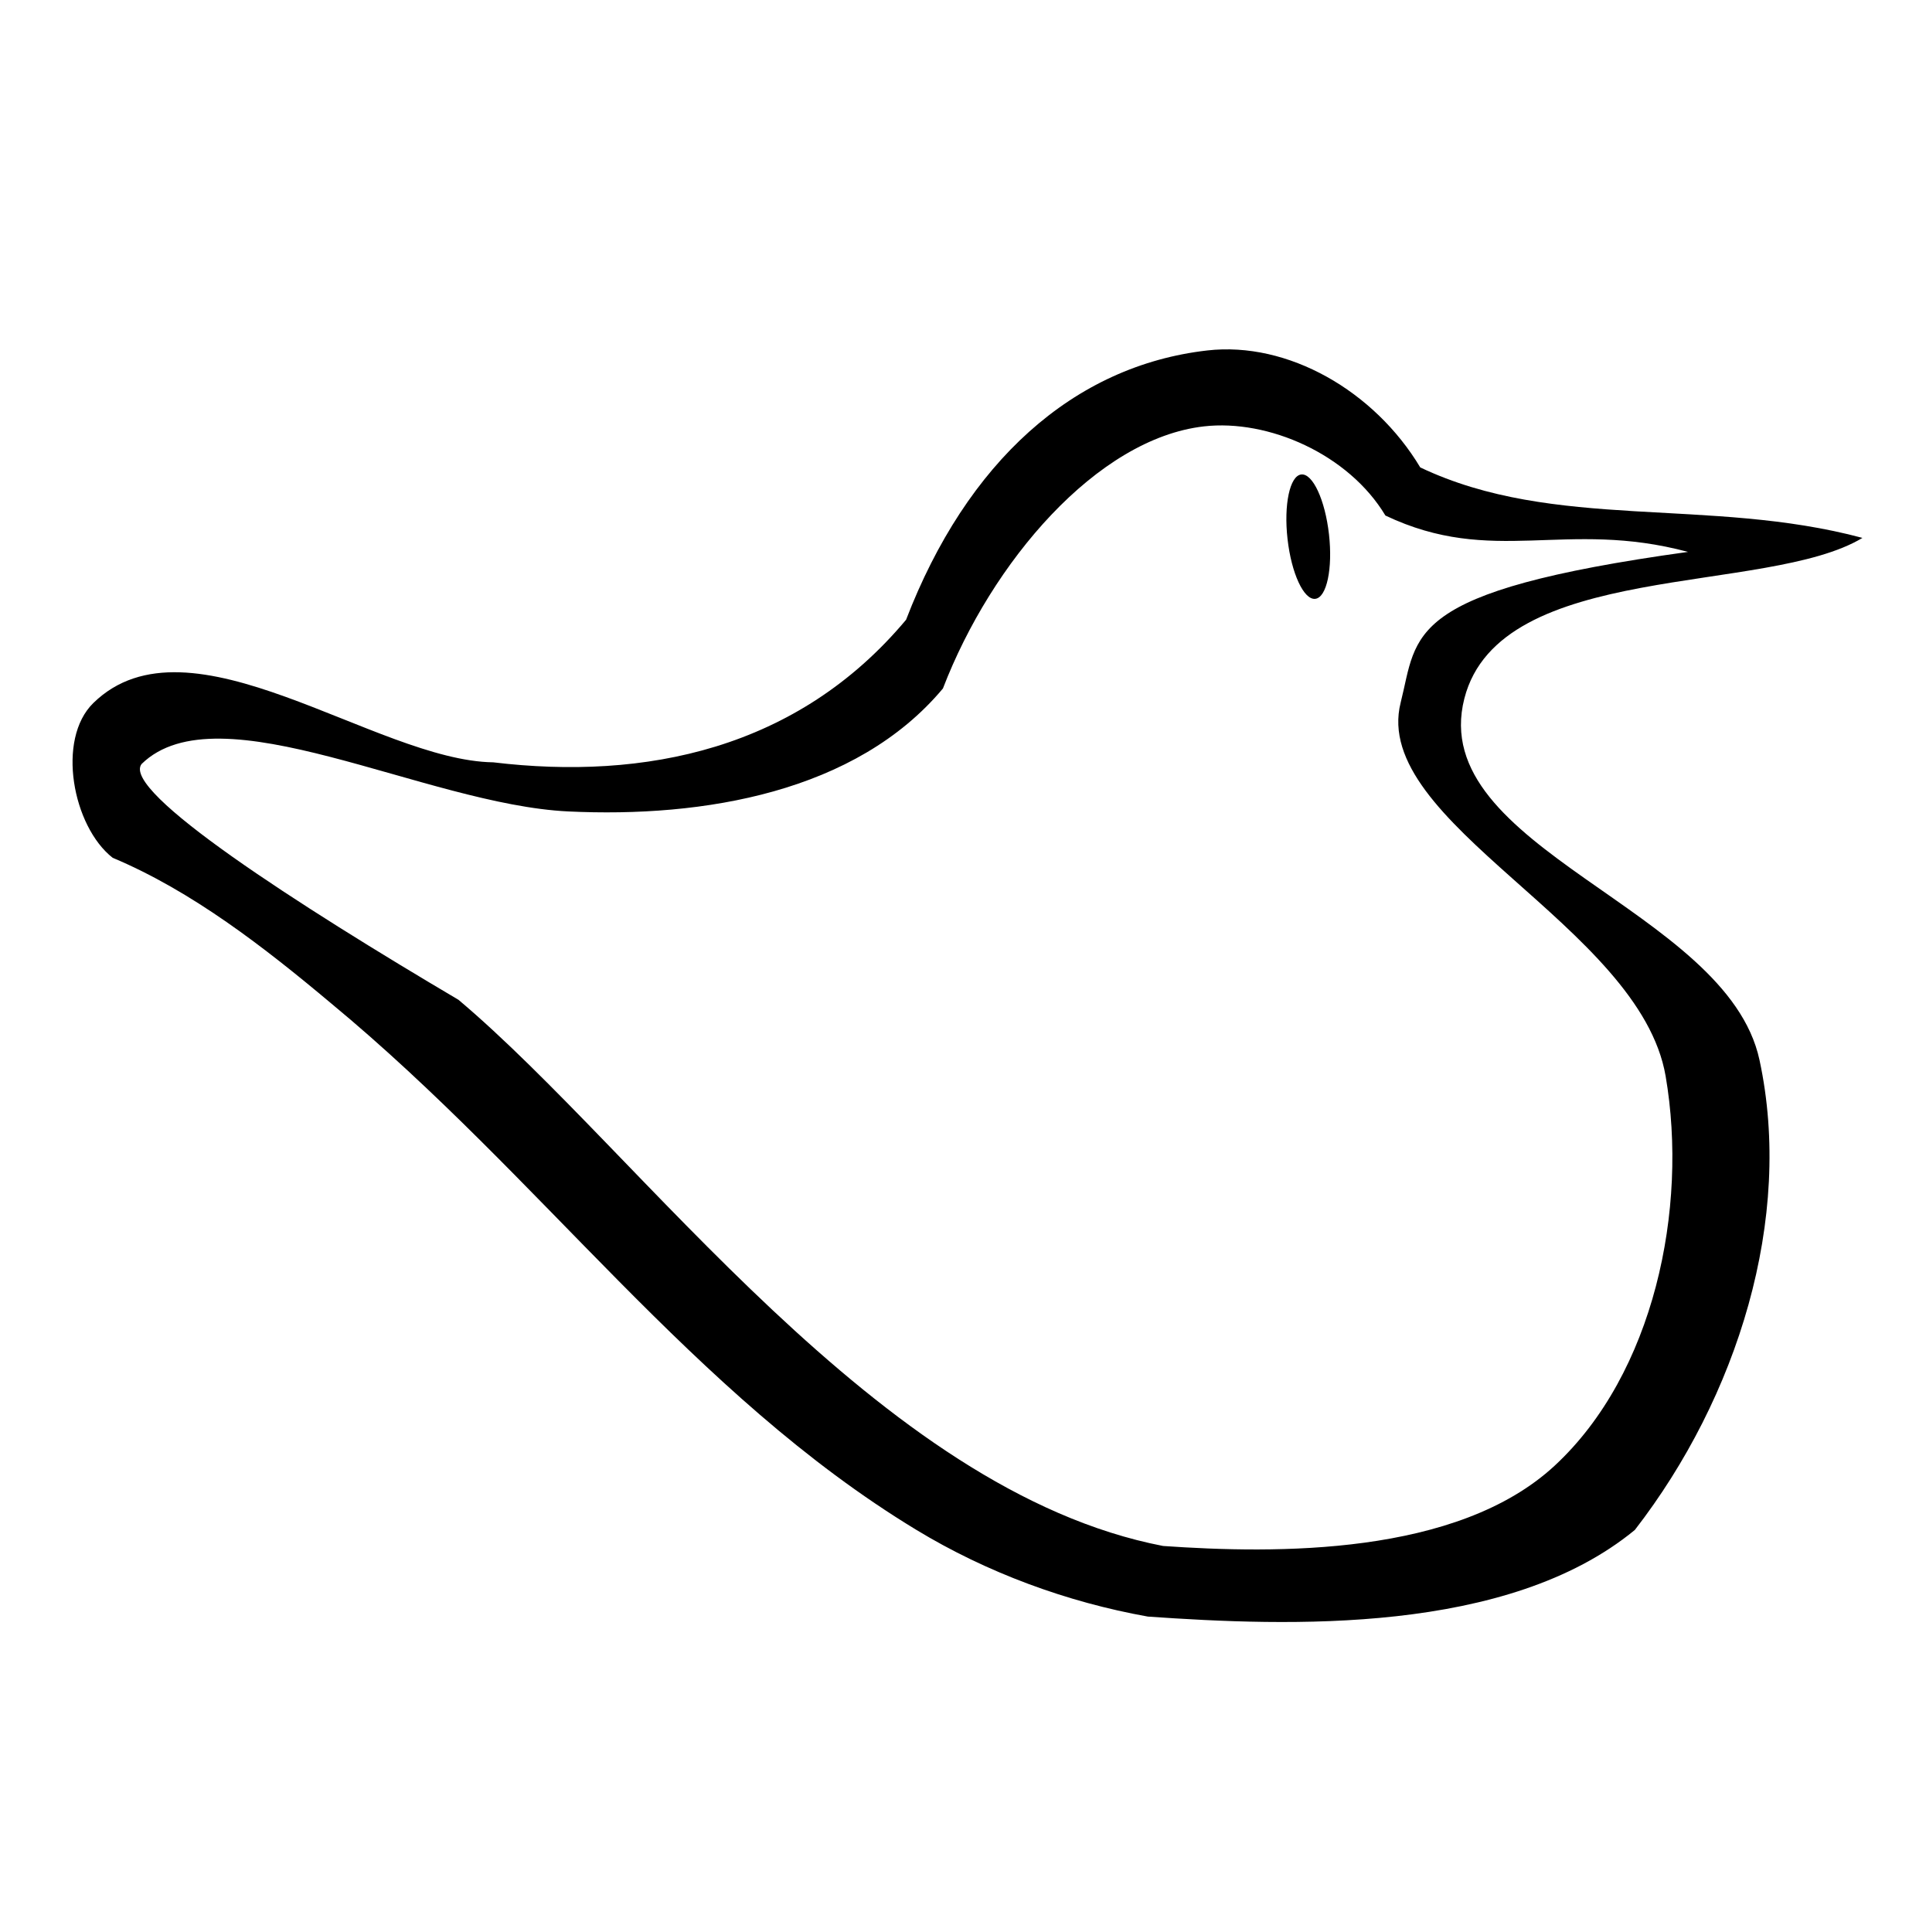
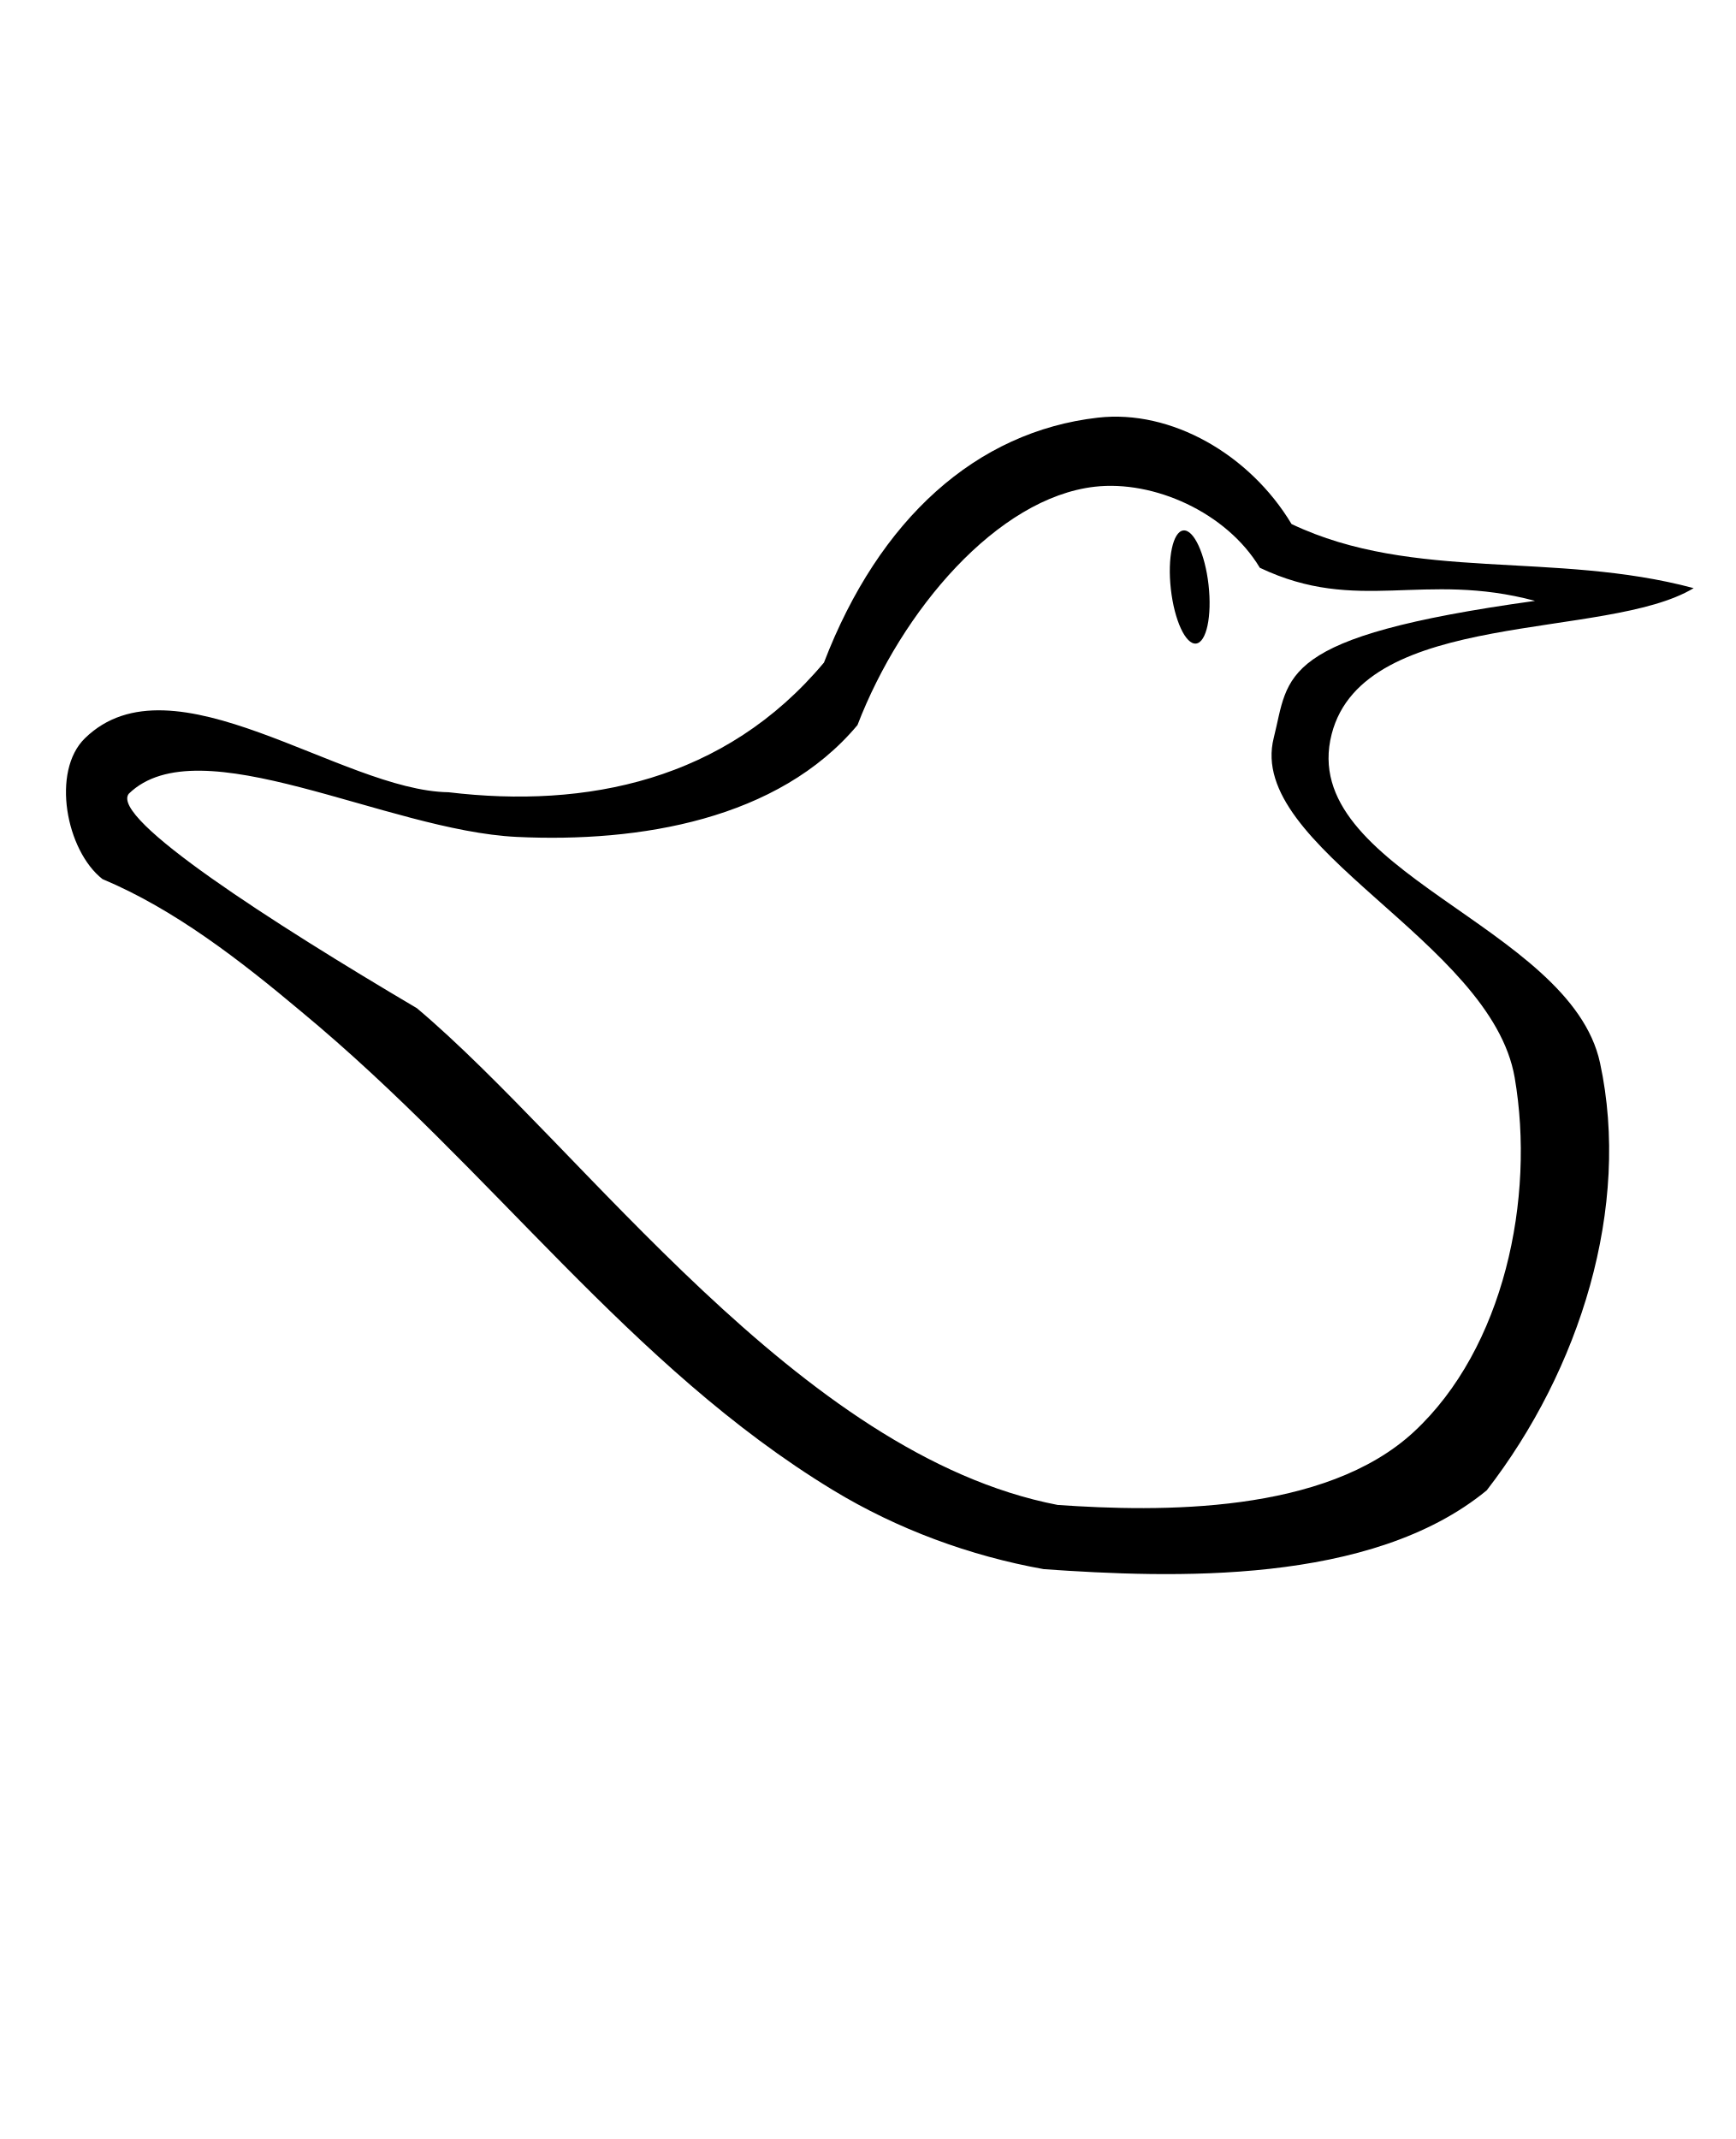
- <svg xmlns="http://www.w3.org/2000/svg" width="324.562mm" height="328.583mm" viewBox="0 0 324.562 328.583" version="1.1" id="svg8">
+ <svg xmlns="http://www.w3.org/2000/svg" width="324.562mm" height="400mm" viewBox="0 0 324.562 400" version="1.1" id="svg8">
  <defs id="defs2" />
-   <g id="layer1" transform="translate(65.39433,31.0265)">
-     <ellipse style="opacity:1;vector-effect:none;fill:#000000;fill-opacity:1;fill-rule:evenodd;stroke:none;stroke-width:0.119;stroke-linecap:butt;stroke-linejoin:miter;stroke-miterlimit:4;stroke-dasharray:none;stroke-dashoffset:0;stroke-opacity:1" id="ellipse850" cx="149.352" cy="77.454" rx="3.547" ry="10.642" transform="rotate(-6.42859)" />
-     <path id="path860" style="opacity:1;vector-effect:none;fill:#000000;fill-opacity:1;stroke:none;stroke-width:0.212;stroke-linecap:butt;stroke-linejoin:miter;stroke-miterlimit:4;stroke-dasharray:none;stroke-dashoffset:0;stroke-opacity:1" d="m 170.202,56.65 c 18.3,8.701 30.563,0.586 51.462,6.187 -48.532,6.727 -45.91,13.95 -48.863,25.62 -5.191,20.516 40.673,37.953 45.06,63.546 3.878,22.619 -2.021,50.609 -18.844,66.219 -16.618,15.421 -47.52,15.013 -66.623,13.681 C 83.939,222.539 43.706,165.258 12.576,139.015 -14.516,123.016 -44.896,103.509 -41.313,98.907 c 13.113,-12.812 48.243,6.909 72.546,8.071 22.993,1.1 48.942,-3.244 63.724,-20.911 8.255,-21.479 26.179,-42.502 44.386,-44.578 10.947,-1.248 24.601,4.727 30.859,15.16 z m 5.93,-8.179 C 168.31,35.429 153.605,27.015 139.921,28.575 117.163,31.171 99.01,47.528 88.691,74.376 70.213,96.46 44.232,101.714 18.485,98.625 -1.516,98.353 -33.128,72.52 -49.519,88.536 c -6.325,6.18 -3.521,20.991 3.284,26.326 13.465,5.65 25.748,15.188 37.146,24.753 35.899,29.712 61.355,66.376 99.492,89.529 11.993,7.281 25.603,12.304 39.416,14.77 23.879,1.665 61.16,3.078 82.807,-14.739 17.45,-22.538 27.012,-52.993 21.192,-79.939 -5.585,-25.857 -56.765,-35.858 -50.183,-61.479 6.053,-23.565 51.441,-17.475 67.693,-27.301 -26.125,-7.001 -52.32,-1.11 -75.195,-11.986 z" />
+   <g id="layer1" transform="translate(65.39433,102.4436)">
+     <ellipse style="opacity:1;vector-effect:none;fill:#000000;fill-opacity:1;fill-rule:evenodd;stroke:none;stroke-width:0.119;stroke-linecap:butt;stroke-linejoin:miter;stroke-miterlimit:4;stroke-dasharray:none;stroke-dashoffset:0;stroke-opacity:1" id="ellipse850" cx="155.277" cy="24.87" rx="3.547" ry="10.642" transform="rotate(-6.42859)" />
+     <path id="path860" style="opacity:1;vector-effect:none;fill:#000000;fill-opacity:1;stroke:none;stroke-width:0.212;stroke-linecap:butt;stroke-linejoin:miter;stroke-miterlimit:4;stroke-dasharray:none;stroke-dashoffset:0;stroke-opacity:1" d="m 170.202,3.733 c 18.3,8.701 30.563,0.586 51.462,6.187 -48.532,6.727 -45.91,13.95 -48.863,25.62 -5.191,20.516 40.673,37.953 45.06,63.546 3.878,22.619 -2.021,50.609 -18.844,66.219 -16.618,15.421 -47.52,15.013 -66.623,13.681 C 83.939,169.622 43.706,112.341 12.576,86.098 -14.516,70.099 -44.896,50.592 -41.313,45.991 c 13.113,-12.812 48.243,6.909 72.546,8.071 22.993,1.1 48.942,-3.244 63.724,-20.911 8.255,-21.479 26.179,-42.502 44.386,-44.578 10.947,-1.248 24.601,4.727 30.859,15.16 z M 176.132,-4.447 C 168.31,-17.488 153.605,-25.902 139.921,-24.341 117.163,-21.746 99.01,-5.389 88.691,21.459 70.213,43.544 44.232,48.797 18.485,45.708 -1.516,45.437 -33.128,19.604 -49.519,35.619 c -6.325,6.18 -3.521,20.991 3.284,26.326 13.465,5.65 25.748,15.188 37.146,24.753 35.899,29.712 61.355,66.376 99.492,89.529 11.993,7.281 25.603,12.304 39.416,14.77 23.879,1.665 61.16,3.078 82.807,-14.739 17.45,-22.538 27.012,-52.993 21.192,-79.939 C 228.233,70.462 177.053,60.462 183.634,34.84 189.687,11.275 235.075,17.365 251.327,7.54 225.203,0.538 199.007,6.429 176.132,-4.447 Z" />
  </g>
</svg>
